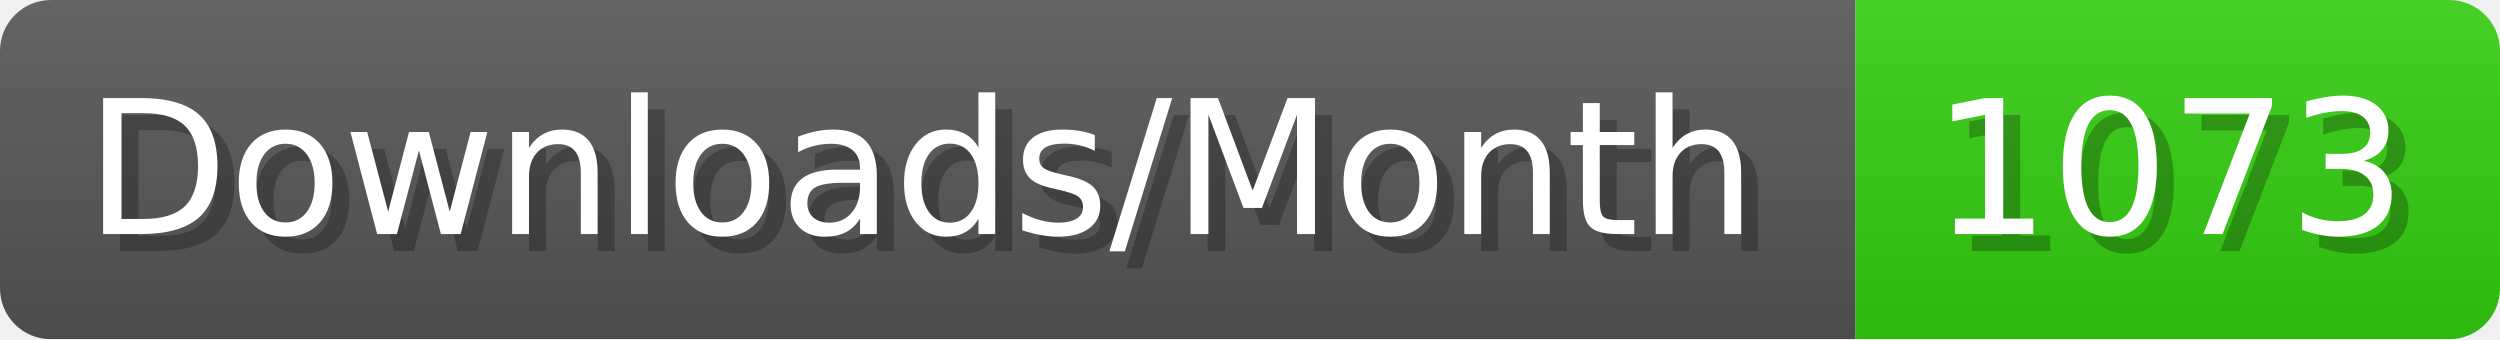
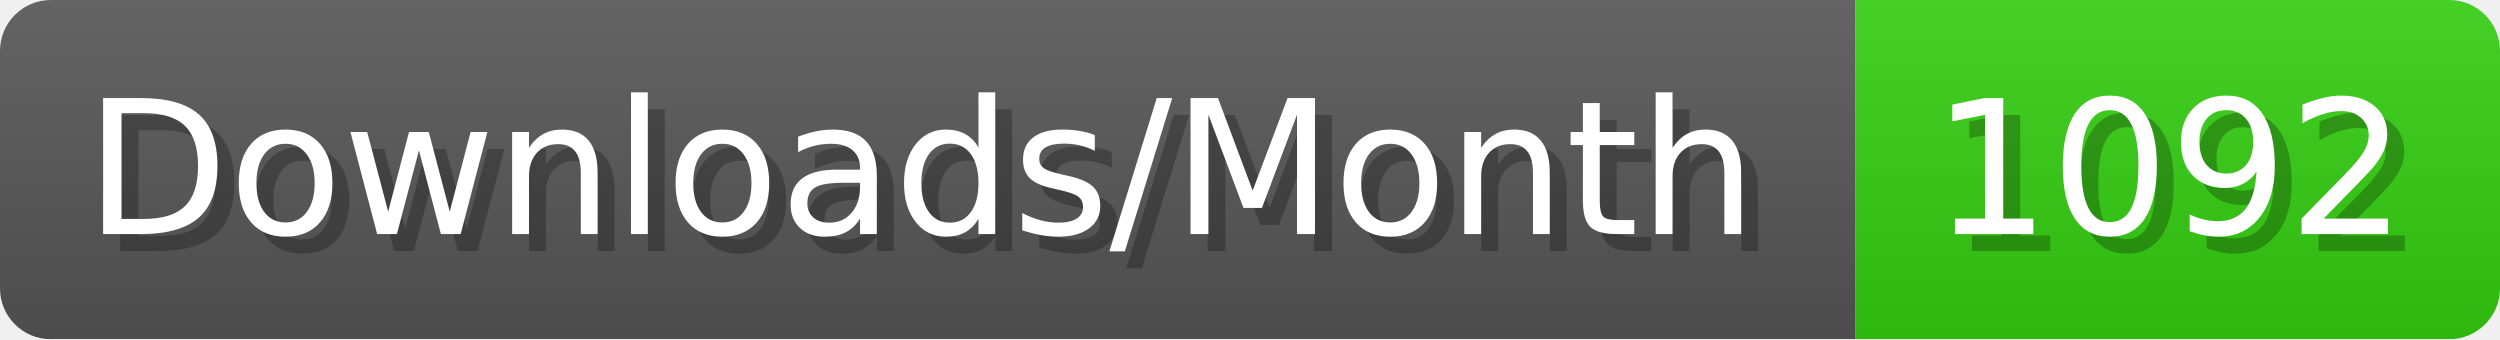
- <svg xmlns="http://www.w3.org/2000/svg" width="147.4" height="20" viewBox="0 0 1474 200" role="img" aria-label="Downloads/Month: 1073">
+ <svg xmlns="http://www.w3.org/2000/svg" width="147.4" height="20" viewBox="0 0 1474 200" role="img" aria-label="Downloads/Month: 1092">
  <linearGradient id="YlXUI" x2="0" y2="100%">
    <stop offset="0" stop-opacity=".1" stop-color="#EEE" />
    <stop offset="1" stop-opacity=".1" />
  </linearGradient>
  <mask id="JHhop">
    <rect width="1474" height="200" rx="30" fill="#FFF" />
  </mask>
  <g mask="url(#JHhop)">
    <rect width="1094" height="200" fill="#555" />
    <rect width="380" height="200" fill="#3C1" x="1094" />
    <rect width="1474" height="200" fill="url(#YlXUI)" />
  </g>
  <g aria-hidden="true" fill="#fff" text-anchor="start" font-family="Verdana,DejaVu Sans,sans-serif" font-size="110">
    <text x="60" y="148" textLength="994" fill="#000" opacity="0.25">Downloads/Month</text>
    <text x="50" y="138" textLength="994">Downloads/Month</text>
-     <text x="1149" y="148" textLength="280" fill="#000" opacity="0.25">1073</text>
-     <text x="1139" y="138" textLength="280">1073</text>
+     <text x="1149" y="148" textLength="280" fill="#000" opacity="0.25">1092</text>
+     <text x="1139" y="138" textLength="280">1092</text>
  </g>
</svg>
